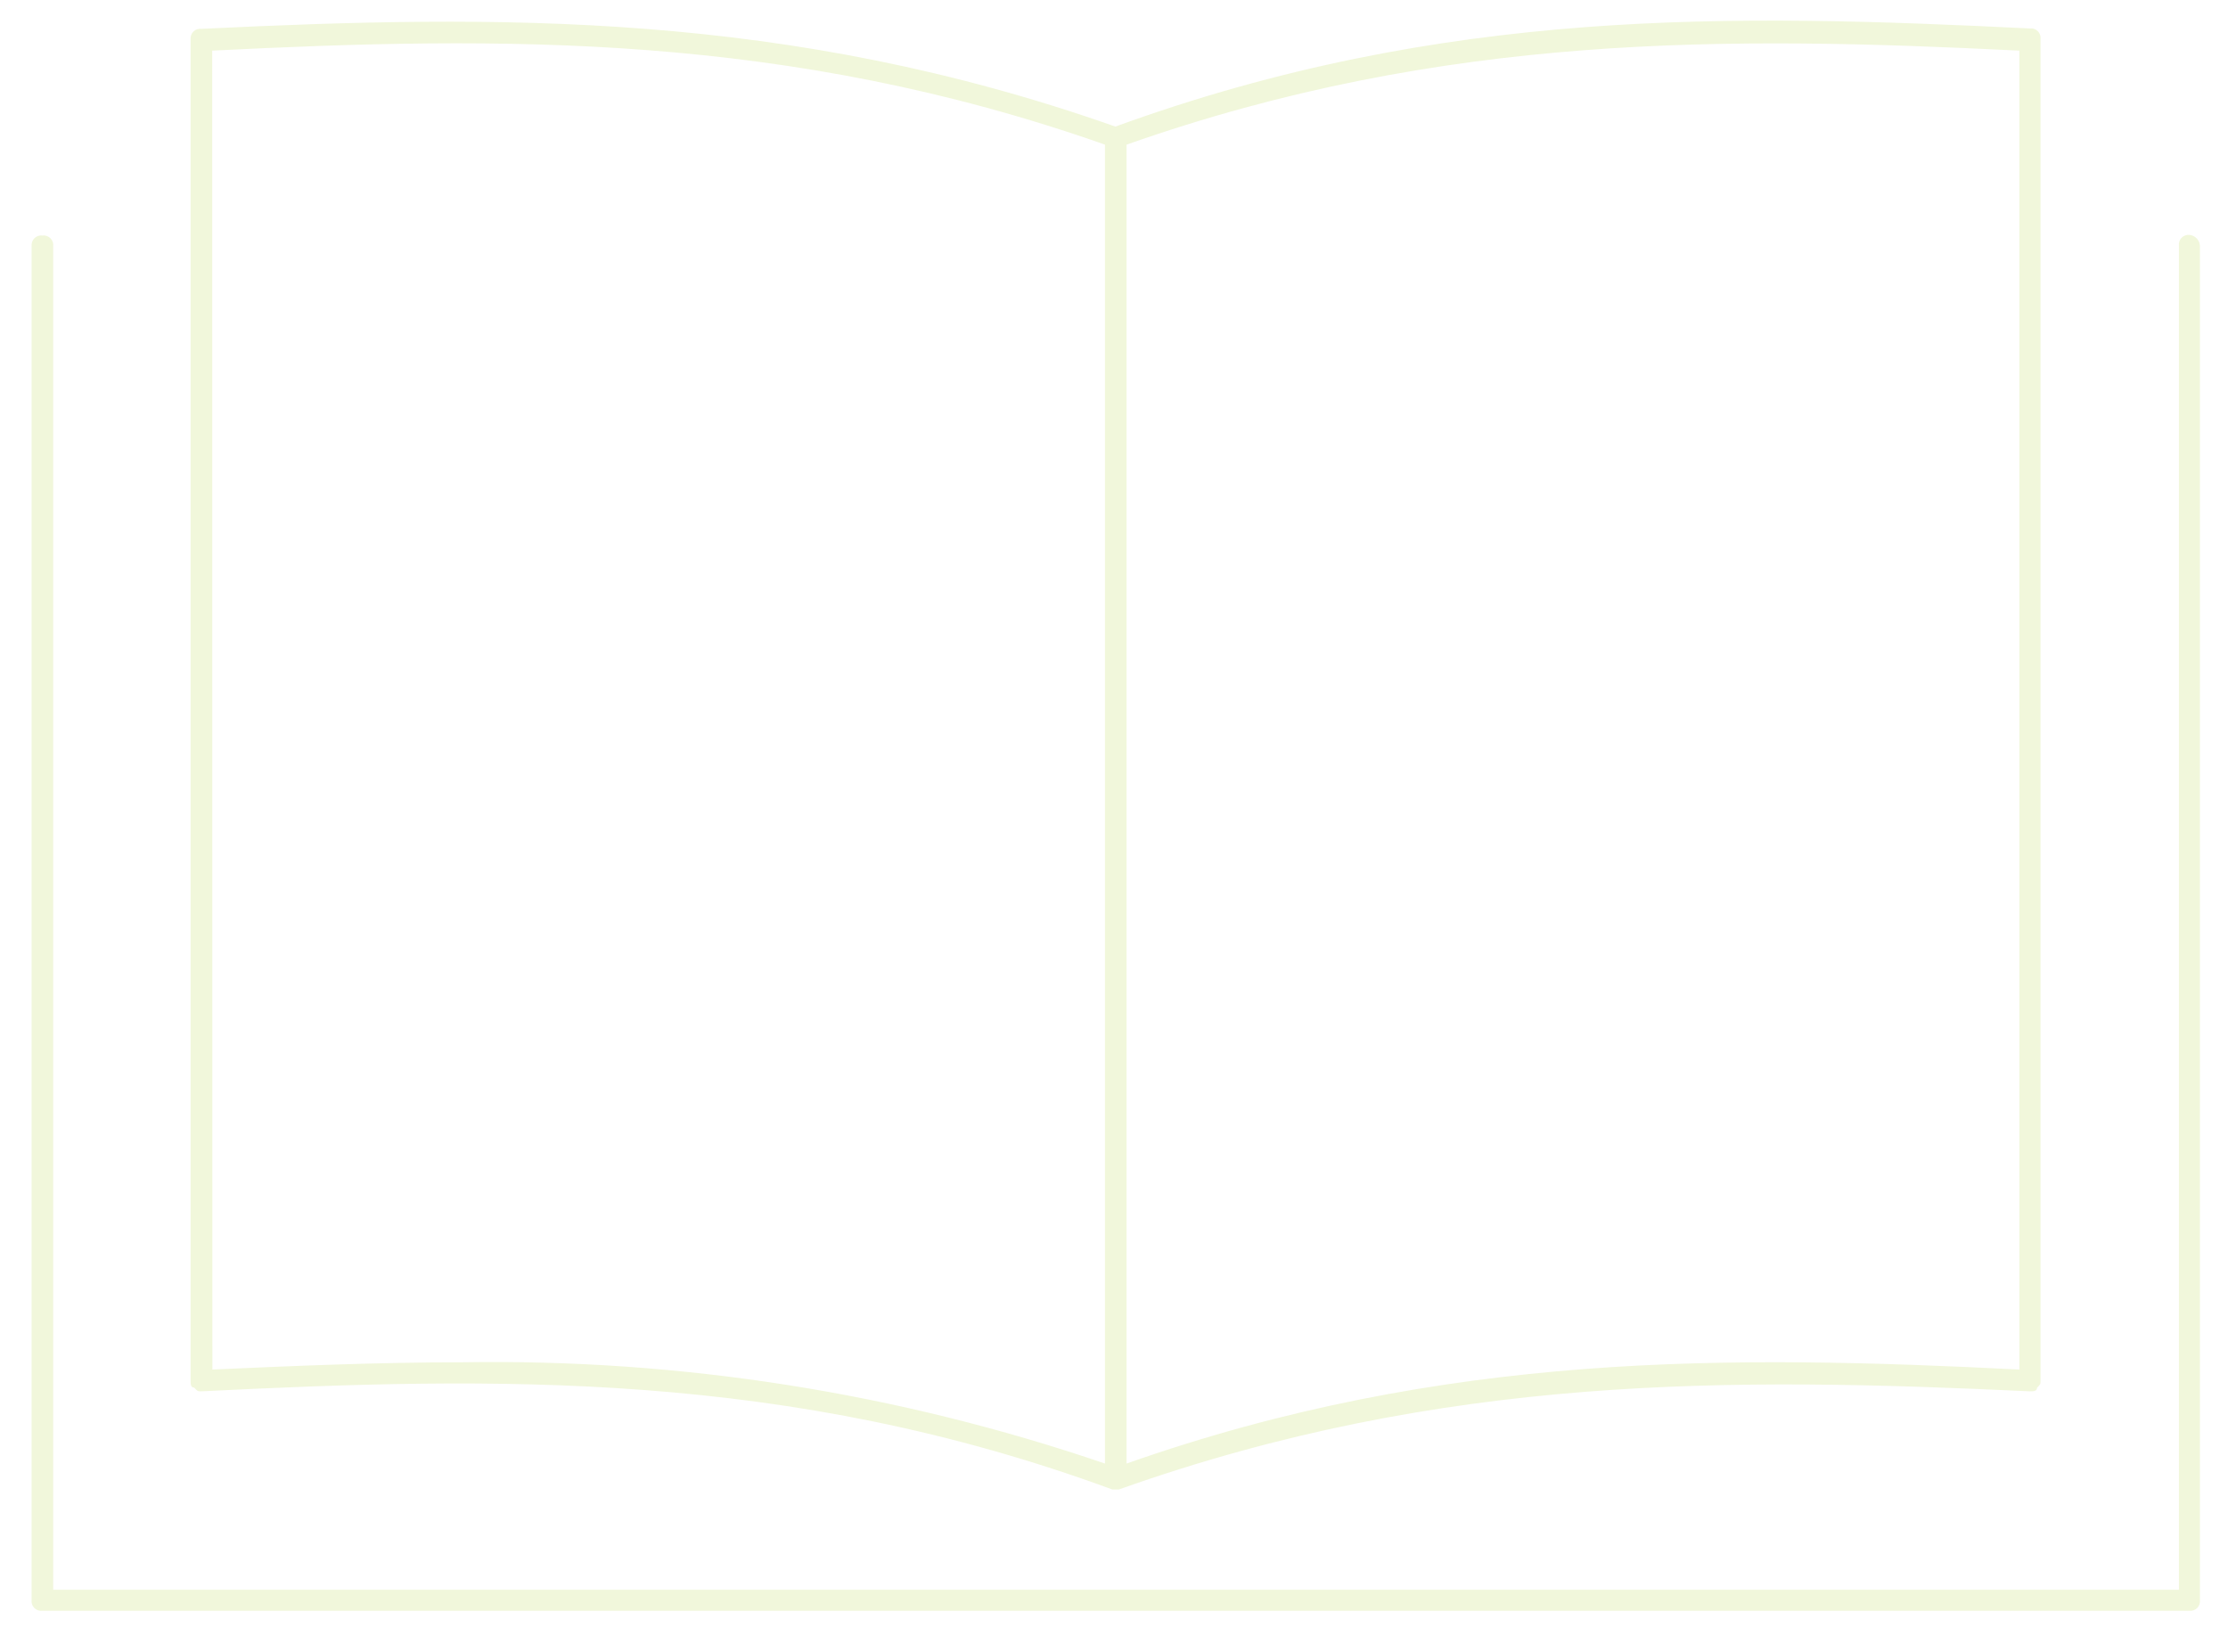
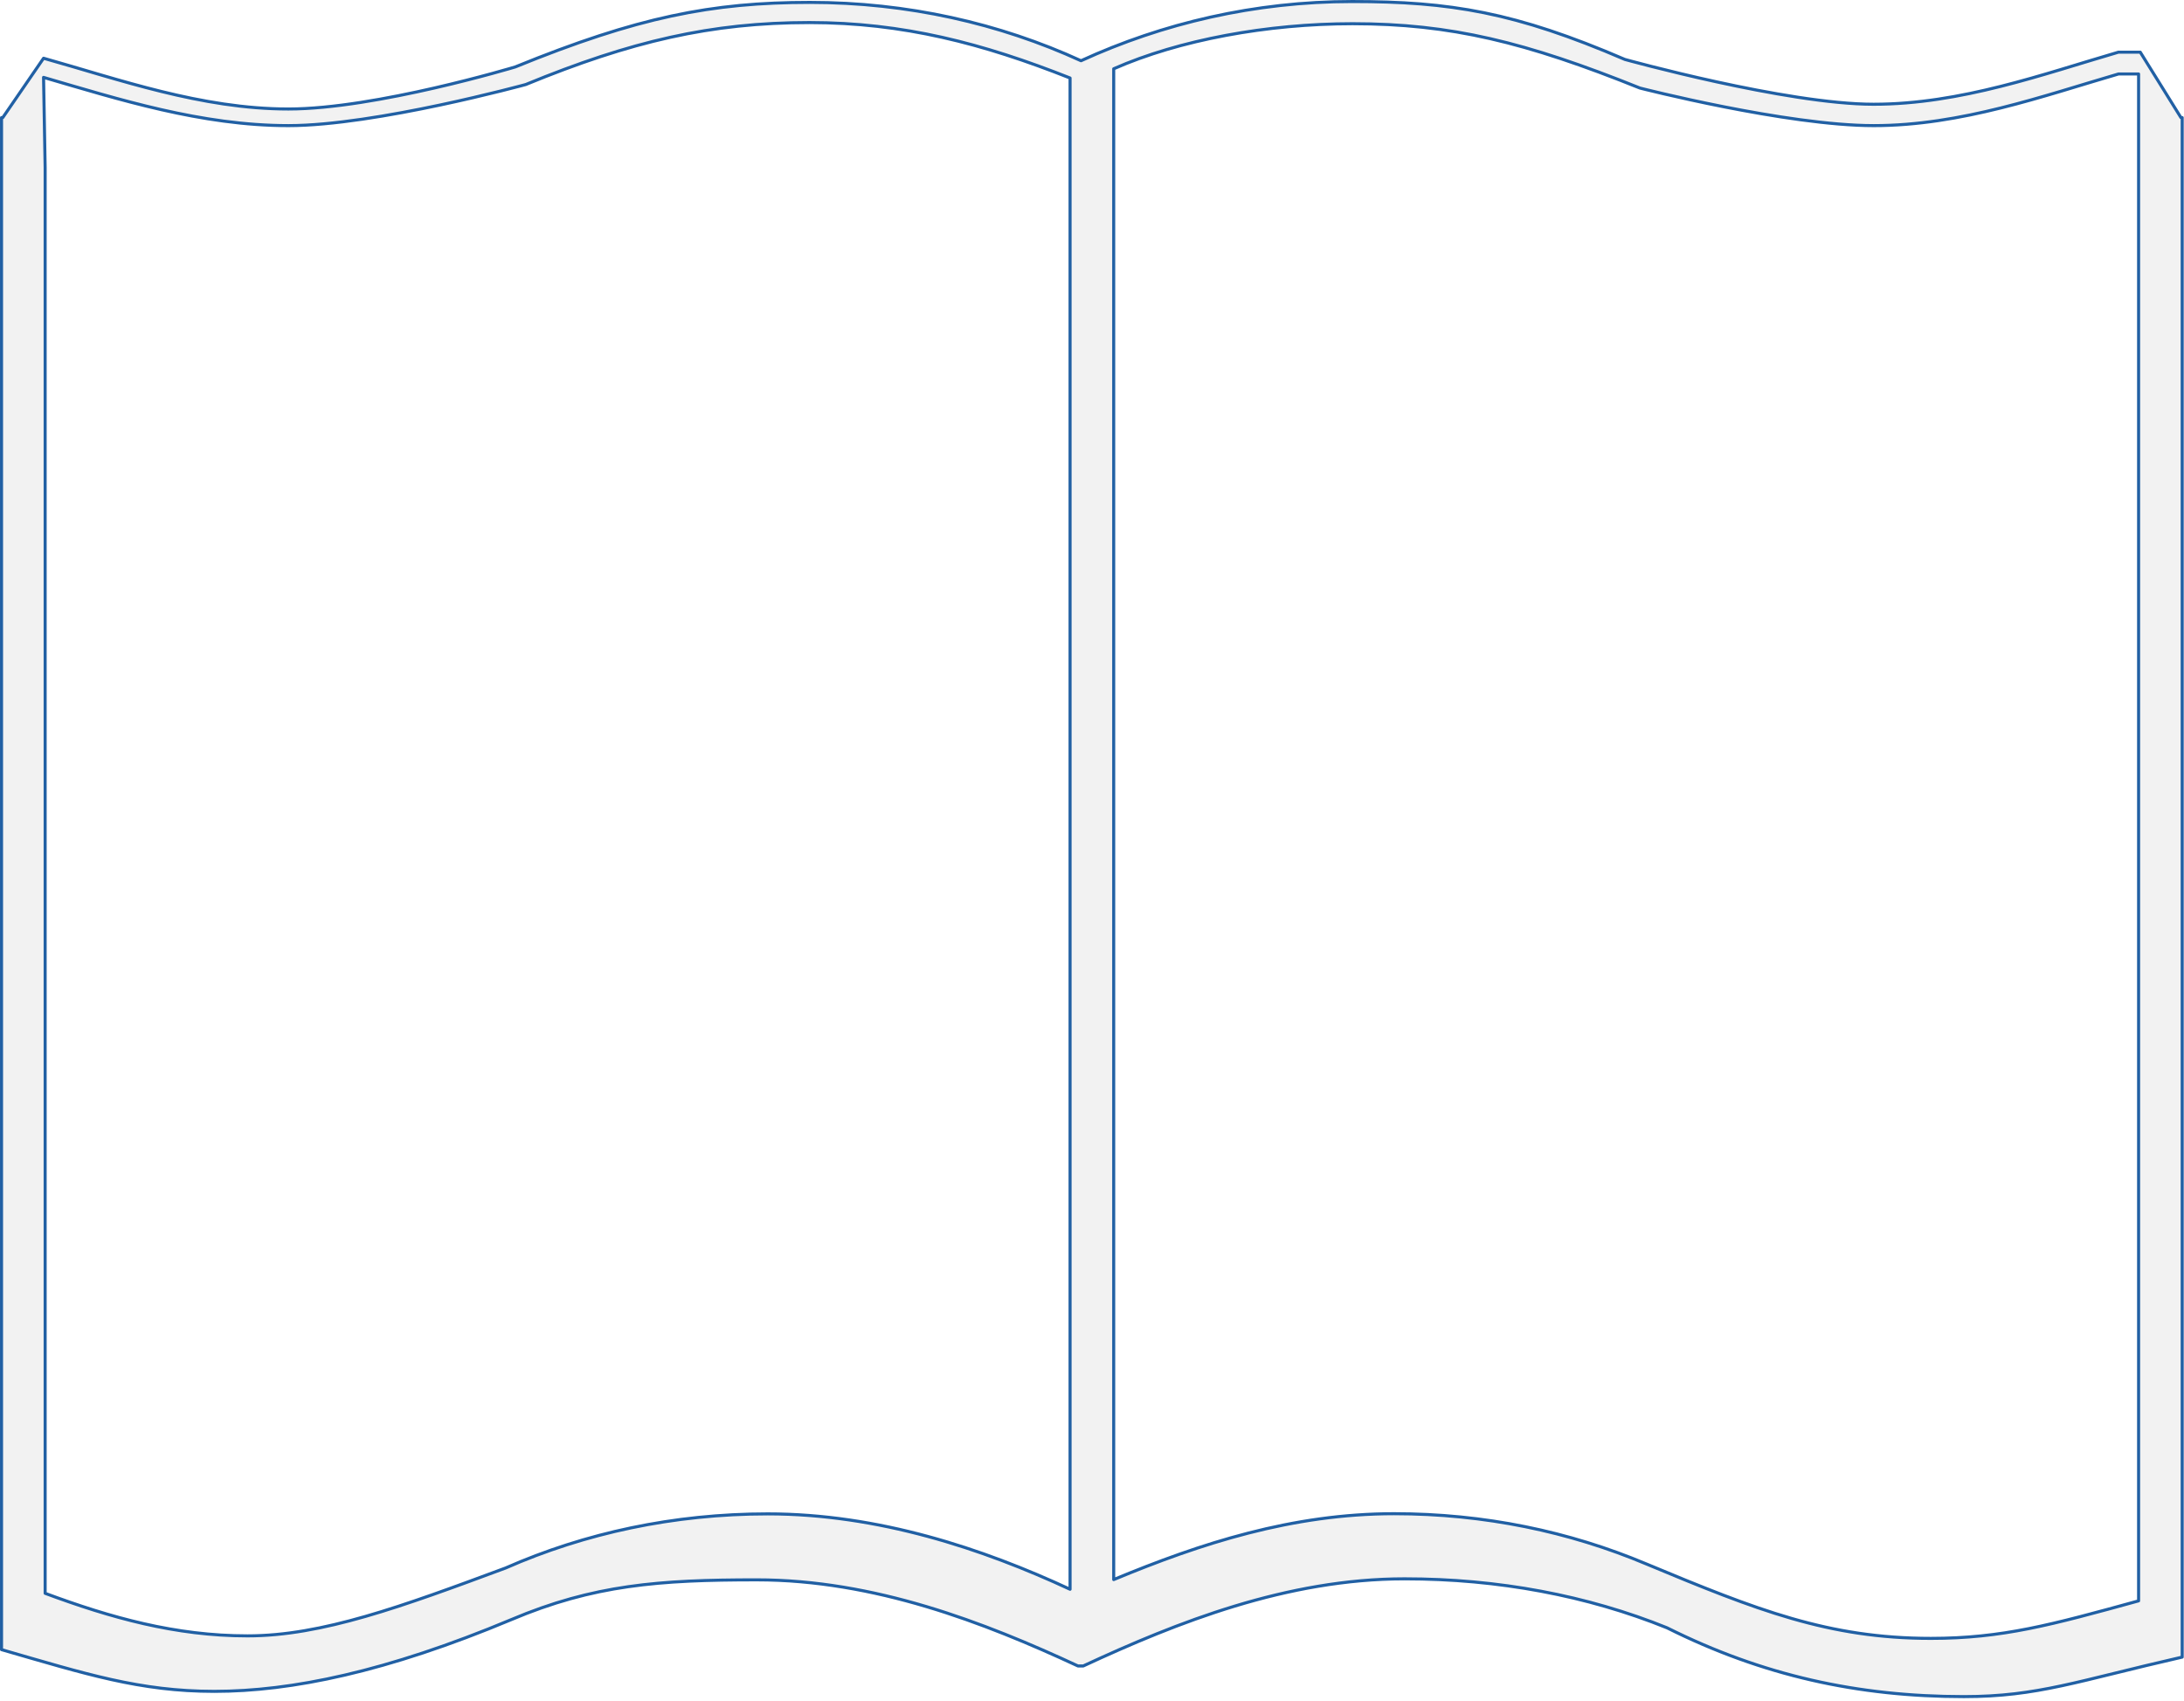
- <svg xmlns="http://www.w3.org/2000/svg" id="Lager_1" data-name="Lager 1" viewBox="0 0 113.5 84.17">
-   <defs>
-     <style>.cls-1{fill:#f1f7db;}</style>
-   </defs>
-   <path class="cls-1" d="M10.26,70.89c14.91-.74,29.83-1.1,46.4,5H57c16.57-5.89,31.3-5.71,46.4-5,.18,0,.37,0,.37-.18.18-.18.18-.18.18-.37V2a.49.49,0,0,0-.55-.55c-15.1-.74-29.83-1.1-46.58,5C40.09.55,25.36.74,10.26,1.47A.49.49,0,0,0,9.71,2V70.33c0,.18,0,.37.18.37C10.07,70.89,10.07,70.89,10.26,70.89ZM57.39,7.37c16.2-5.71,30.75-5.52,45.48-4.79v67.2c-14.73-.74-29.27-.92-45.48,4.79ZM10.81,2.58c14.73-.74,29.27-.92,45.48,4.79v67.2a96.37,96.37,0,0,0-32.77-5.16c-4.23,0-8.47.18-12.7.37Zm101.26,9.94v69a.49.49,0,0,1-.55.55H2.16a.49.49,0,0,1-.55-.55v-69A.49.49,0,0,1,2.16,12a.49.49,0,0,1,.55.55V81H111V12.52a.49.49,0,0,1,.55-.55A.59.59,0,0,1,112.07,12.52Z" />
+ <svg xmlns="http://www.w3.org/2000/svg" width="100%" height="100%" viewBox="0 0 713 555" version="1.1" xml:space="preserve" style="fill-rule:evenodd;clip-rule:evenodd;stroke-linejoin:round;stroke-miterlimit:2;">
+   <g transform="matrix(7.11915,0,0,7.11915,0.5,-54.1608)">
+     <path d="M99.942,13L98.077,10L97.077,10C93.645,11 89.848,12.388 85.847,12.388C81.846,12.388 74.442,10.333 74.442,10.333C69.412,8.169 66.44,7.678 61.936,7.678C57.461,7.678 53.24,8.68 49.502,10.393C45.766,8.68 41.543,7.718 37.068,7.718C32.565,7.718 29.163,8.393 23.558,10.677C23.558,10.677 17.159,12.606 13.158,12.606C9.157,12.606 5.359,11.239 1.928,10.278L0.057,13L0,13L0,83.251C3.846,84.361 6.332,85.164 9.758,85.164C13.288,85.164 17.654,84.27 23.375,81.875C27.141,80.281 30.159,80.051 34.628,80.051C40.021,80.051 45.061,82 49.362,84L49.605,84C53.908,82 58.947,80.004 64.34,80.004C68.632,80.004 72.722,80.772 76.374,82.25C80.749,84.438 85.129,85.405 89.989,85.405C93.375,85.405 95.191,84.691 99.999,83.594L99.999,13L99.942,13ZM35.136,77.026C30.822,77.026 26.755,77.907 23.117,79.507C18.344,81.28 14.69,82.62 11.281,82.62C7.972,82.621 5,81.783 2,80.669L2,15.281L1.927,11.156C5.358,12.156 9.156,13.368 13.157,13.368C17.158,13.368 24.038,11.484 24.038,11.484C28.862,9.501 32.544,8.642 37.048,8.642C41.342,8.643 45,9.6 49,11.185L49,80.483C45,78.625 40.202,77.026 35.136,77.026ZM98,11L98,81.015C94,82.116 91.746,82.735 88.475,82.735C83.784,82.735 80.5,81.438 75.423,79.321C71.897,77.838 68.003,77.018 63.859,77.018C59.2,77.018 55.001,78.376 51.001,80.039L51.001,10.762C54.001,9.437 58.055,8.695 61.956,8.695C66.46,8.695 69.902,9.542 75.131,11.645C75.131,11.645 81.851,13.368 85.853,13.368C89.855,13.368 93.646,12 97.077,11L98,11Z" style="fill:rgb(242,242,242);fill-rule:nonzero;stroke:rgb(33,96,164);stroke-width:0.14px;" />
+   </g>
</svg>
